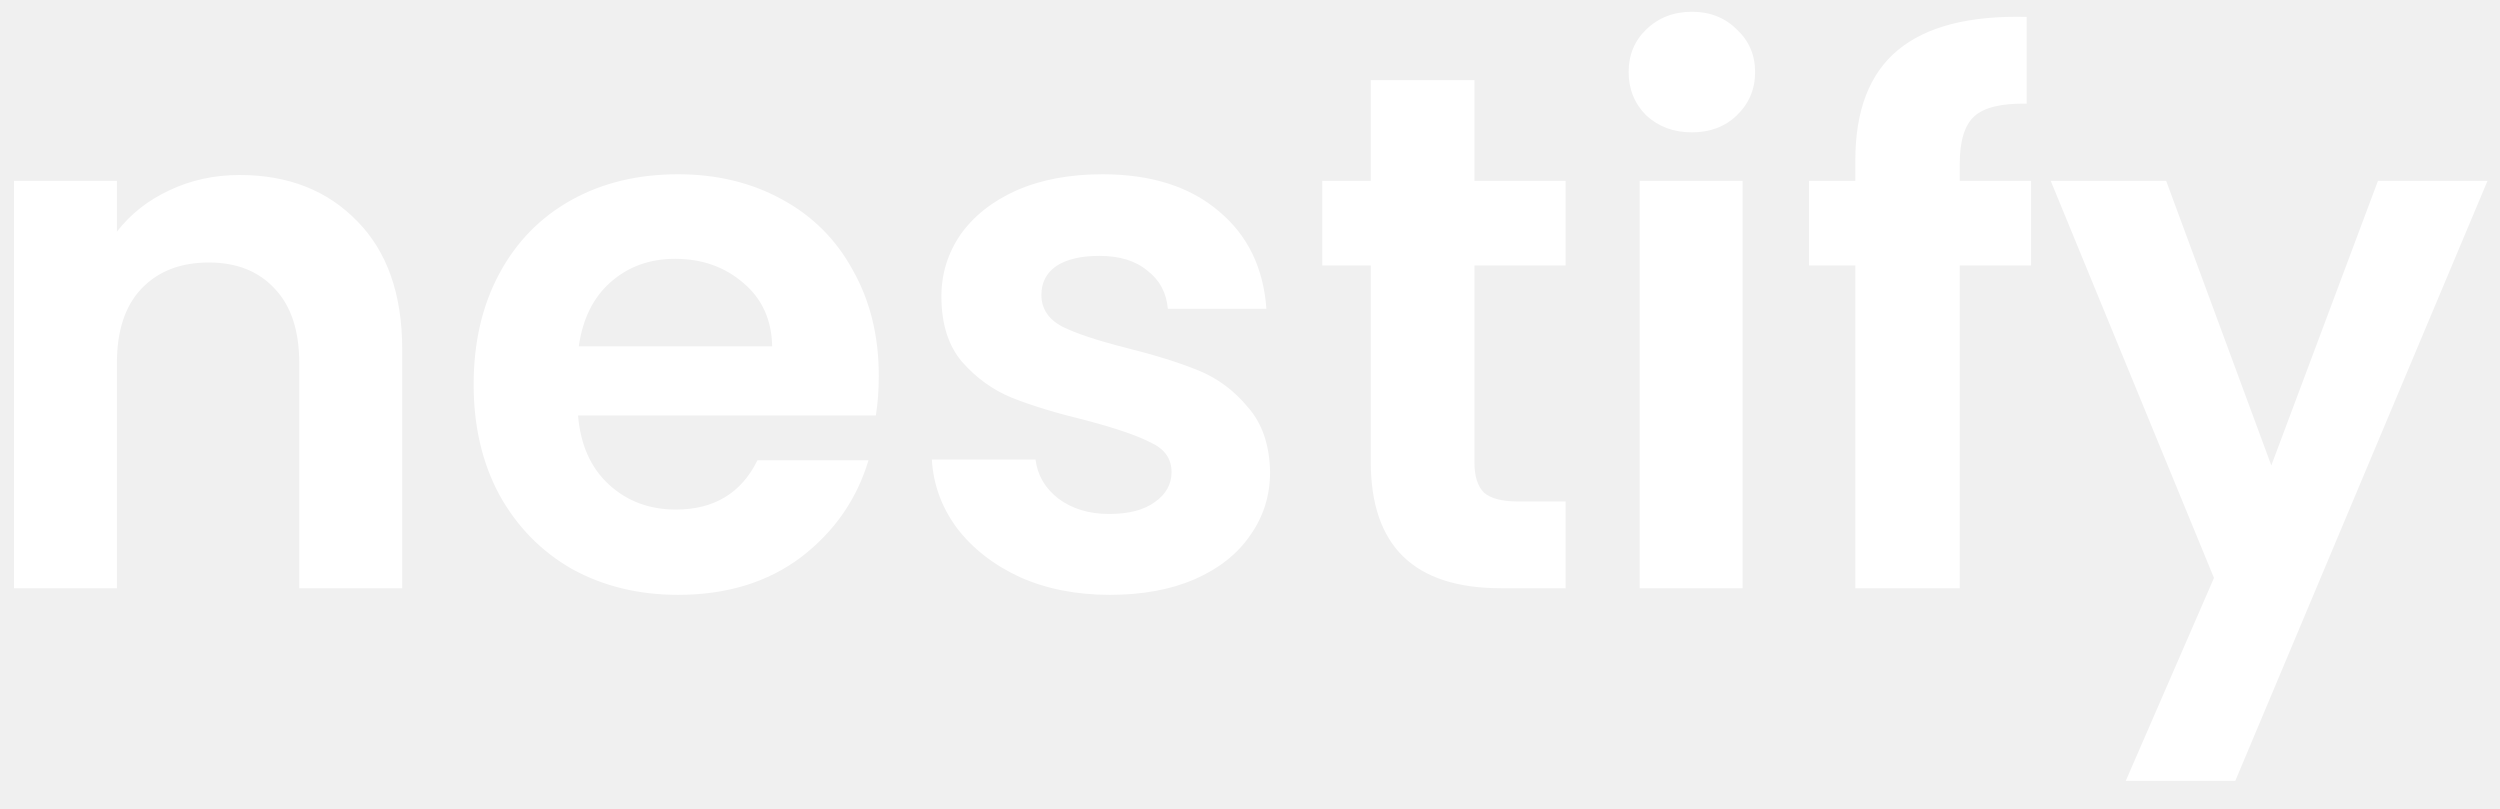
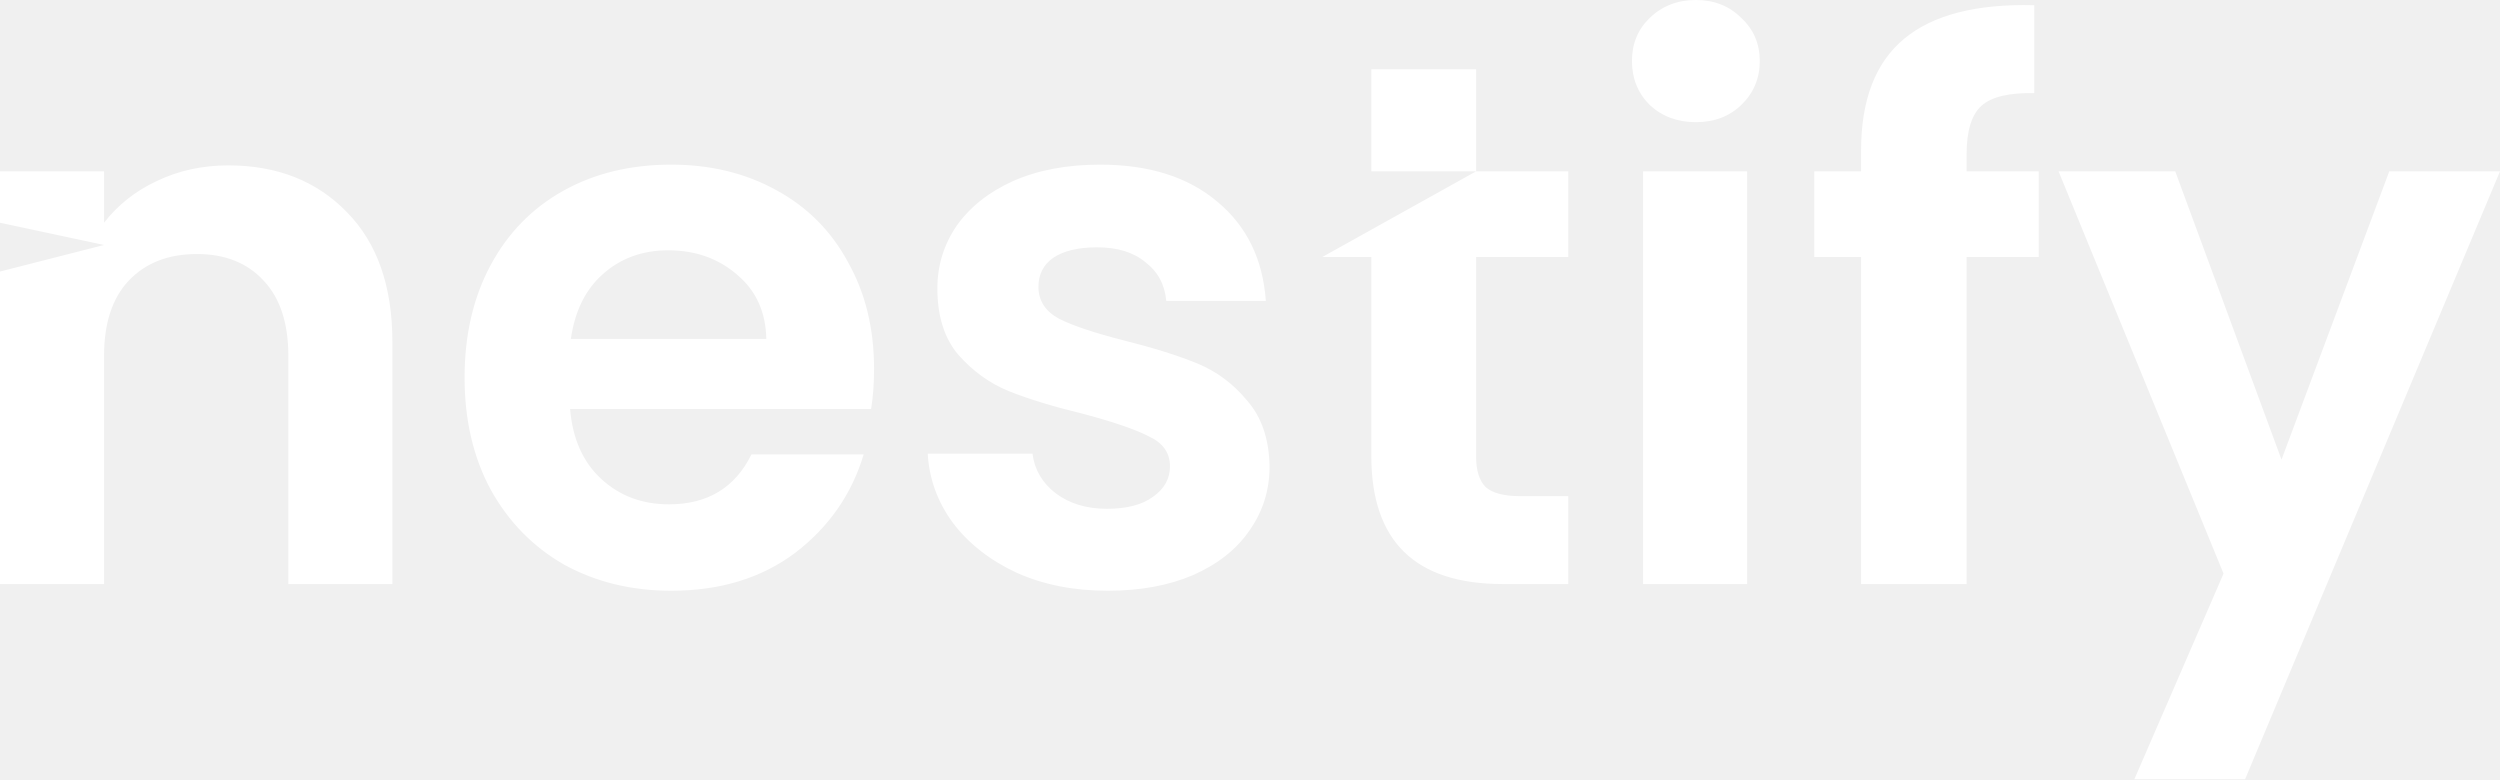
- <svg xmlns="http://www.w3.org/2000/svg" width="68" height="22" viewBox="0 0 68 22" fill="none">
-   <path d="M6.52 4.76C7.84 4.76 8.907 5.18 9.72 6.02C10.533 6.847 10.94 8.007 10.94 9.5V16H8.14V9.88C8.14 9 7.92 8.327 7.48 7.86C7.04 7.38 6.44 7.14 5.68 7.14C4.907 7.14 4.293 7.38 3.84 7.86C3.4 8.327 3.18 9 3.18 9.88V16H0.38V4.92H3.18V6.3C3.553 5.82 4.027 5.447 4.6 5.18C5.187 4.9 5.827 4.76 6.52 4.76ZM23.903 10.22C23.903 10.62 23.876 10.98 23.823 11.3H15.723C15.789 12.1 16.069 12.727 16.563 13.18C17.056 13.633 17.663 13.86 18.383 13.86C19.423 13.86 20.163 13.413 20.603 12.52H23.623C23.303 13.587 22.689 14.467 21.783 15.16C20.876 15.84 19.763 16.18 18.443 16.18C17.376 16.18 16.416 15.947 15.563 15.48C14.723 15 14.063 14.327 13.583 13.46C13.116 12.593 12.883 11.593 12.883 10.46C12.883 9.313 13.116 8.307 13.583 7.44C14.049 6.573 14.703 5.907 15.543 5.44C16.383 4.973 17.349 4.74 18.443 4.74C19.496 4.74 20.436 4.967 21.263 5.42C22.103 5.873 22.749 6.52 23.203 7.36C23.669 8.187 23.903 9.14 23.903 10.22ZM21.003 9.42C20.989 8.7 20.729 8.127 20.223 7.7C19.716 7.26 19.096 7.04 18.363 7.04C17.669 7.04 17.083 7.253 16.603 7.68C16.136 8.093 15.849 8.673 15.743 9.42H21.003ZM30.186 16.18C29.28 16.18 28.466 16.02 27.746 15.7C27.026 15.367 26.453 14.92 26.026 14.36C25.613 13.8 25.386 13.18 25.346 12.5H28.166C28.22 12.927 28.426 13.28 28.786 13.56C29.16 13.84 29.62 13.98 30.166 13.98C30.7 13.98 31.113 13.873 31.406 13.66C31.713 13.447 31.866 13.173 31.866 12.84C31.866 12.48 31.68 12.213 31.306 12.04C30.946 11.853 30.366 11.653 29.566 11.44C28.74 11.24 28.06 11.033 27.526 10.82C27.006 10.607 26.553 10.28 26.166 9.84C25.793 9.4 25.606 8.807 25.606 8.06C25.606 7.447 25.78 6.887 26.126 6.38C26.486 5.873 26.993 5.473 27.646 5.18C28.313 4.887 29.093 4.74 29.986 4.74C31.306 4.74 32.36 5.073 33.146 5.74C33.933 6.393 34.366 7.28 34.446 8.4H31.766C31.726 7.96 31.54 7.613 31.206 7.36C30.886 7.093 30.453 6.96 29.906 6.96C29.4 6.96 29.006 7.053 28.726 7.24C28.46 7.427 28.326 7.687 28.326 8.02C28.326 8.393 28.513 8.68 28.886 8.88C29.26 9.067 29.84 9.26 30.626 9.46C31.426 9.66 32.086 9.867 32.606 10.08C33.126 10.293 33.573 10.627 33.946 11.08C34.333 11.52 34.533 12.107 34.546 12.84C34.546 13.48 34.366 14.053 34.006 14.56C33.66 15.067 33.153 15.467 32.486 15.76C31.833 16.04 31.066 16.18 30.186 16.18ZM40.105 7.22V12.58C40.105 12.953 40.191 13.227 40.365 13.4C40.551 13.56 40.858 13.64 41.285 13.64H42.585V16H40.825C38.465 16 37.285 14.853 37.285 12.56V7.22H35.965V4.92H37.285V2.18H40.105V4.92H42.585V7.22H40.105ZM46.019 3.6C45.525 3.6 45.112 3.447 44.779 3.14C44.459 2.82 44.299 2.427 44.299 1.96C44.299 1.493 44.459 1.107 44.779 0.8C45.112 0.48 45.525 0.32 46.019 0.32C46.512 0.32 46.919 0.48 47.239 0.8C47.572 1.107 47.739 1.493 47.739 1.96C47.739 2.427 47.572 2.82 47.239 3.14C46.919 3.447 46.512 3.6 46.019 3.6ZM47.399 4.92V16H44.599V4.92H47.399ZM55.245 7.22H53.305V16H50.465V7.22H49.205V4.92H50.465V4.36C50.465 3 50.852 2 51.625 1.36C52.398 0.72 53.565 0.42 55.125 0.46V2.82C54.445 2.807 53.972 2.92 53.705 3.16C53.438 3.4 53.305 3.833 53.305 4.46V4.92H55.245V7.22ZM67.66 4.92L60.8 21.24H57.82L60.22 15.72L55.78 4.92H58.92L61.78 12.66L64.68 4.92H67.66Z" fill="white" />
+ <svg xmlns="http://www.w3.org/2000/svg" width="231" height="72" viewBox="0 0 231 72" fill="none">
+   <path d="M21.081 15.281C25.613 15.281 29.276 16.727 32.068 19.618C34.861 22.463 36.257 26.455 36.257 31.595V53.966H26.643V32.903C26.643 29.874 25.888 27.556 24.377 25.95C22.867 24.298 20.807 23.472 18.197 23.472C15.542 23.472 13.436 24.298 11.88 25.95C10.369 27.556 9.614 29.874 9.614 32.903V53.966H0V25.091L9.614 22.636L0 20.581V15.832H9.614V20.581C10.895 18.929 12.521 17.644 14.489 16.727C16.503 15.763 18.701 15.281 21.081 15.281ZM80.763 34.073C80.763 35.449 80.672 36.688 80.489 37.79H52.678C52.907 40.543 53.868 42.7 55.562 44.26C57.256 45.82 59.339 46.6 61.811 46.6C65.382 46.6 67.922 45.063 69.433 41.989H79.802C78.703 45.66 76.597 48.688 73.485 51.075C70.371 53.415 66.549 54.585 62.017 54.585C58.355 54.585 55.058 53.782 52.129 52.176C49.245 50.524 46.979 48.207 45.331 45.224C43.728 42.241 42.927 38.799 42.927 34.899C42.927 30.952 43.728 27.488 45.331 24.505C46.933 21.522 49.176 19.228 52.06 17.621C54.944 16.015 58.263 15.212 62.017 15.212C65.633 15.212 68.861 15.992 71.699 17.553C74.583 19.113 76.803 21.338 78.36 24.23C79.962 27.075 80.763 30.356 80.763 34.073ZM70.807 31.319C70.761 28.841 69.868 26.868 68.129 25.4C66.389 23.885 64.26 23.128 61.742 23.128C59.362 23.128 57.347 23.862 55.7 25.331C54.097 26.753 53.113 28.75 52.747 31.319H70.807ZM102.338 54.585C99.225 54.585 96.433 54.034 93.961 52.933C91.489 51.786 89.52 50.249 88.055 48.321C86.636 46.394 85.858 44.26 85.72 41.92H95.403C95.586 43.388 96.295 44.604 97.531 45.568C98.813 46.532 100.392 47.013 102.269 47.013C104.101 47.013 105.52 46.646 106.527 45.912C107.58 45.178 108.106 44.237 108.106 43.09C108.106 41.851 107.465 40.933 106.184 40.337C104.948 39.694 102.956 39.006 100.209 38.272C97.371 37.583 95.036 36.872 93.205 36.138C91.42 35.404 89.864 34.279 88.536 32.765C87.254 31.25 86.613 29.208 86.613 26.639C86.613 24.528 87.208 22.6 88.398 20.857C89.634 19.113 91.374 17.736 93.617 16.727C95.906 15.717 98.584 15.212 101.651 15.212C106.184 15.212 109.8 16.36 112.501 18.654C115.202 20.902 116.69 23.954 116.965 27.809H107.763C107.626 26.294 106.985 25.101 105.84 24.23C104.742 23.312 103.254 22.853 101.377 22.853C99.637 22.853 98.287 23.174 97.325 23.816C96.41 24.459 95.952 25.354 95.952 26.501C95.952 27.786 96.593 28.773 97.875 29.461C99.156 30.103 101.148 30.769 103.849 31.457C106.596 32.145 108.862 32.857 110.647 33.591C112.432 34.325 113.966 35.472 115.248 37.032C116.576 38.547 117.262 40.566 117.308 43.09C117.308 45.293 116.69 47.266 115.454 49.01C114.263 50.754 112.524 52.13 110.235 53.14C107.992 54.103 105.36 54.585 102.338 54.585ZM136.392 23.748V42.195C136.392 43.48 136.69 44.421 137.285 45.017C137.926 45.568 138.979 45.843 140.444 45.843H144.907V53.966H138.864C130.761 53.966 126.71 50.019 126.71 42.126V23.748H122.178L136.392 15.832H126.71V6.402H136.392V15.832H144.907V23.748H136.392ZM156.698 11.289C155.003 11.289 153.584 10.761 152.44 9.706C151.341 8.604 150.792 7.25 150.792 5.644C150.792 4.038 151.341 2.707 152.44 1.652C153.584 0.551 155.003 0 156.698 0C158.391 0 159.788 0.551 160.886 1.652C162.031 2.707 162.603 4.038 162.603 5.644C162.603 7.25 162.031 8.604 160.886 9.706C159.788 10.761 158.391 11.289 156.698 11.289ZM161.436 15.832V53.966H151.822V15.832H161.436ZM188.376 23.748H181.715V53.966H171.964V23.748H167.638V15.832H171.964V13.904C171.964 9.224 173.291 5.782 175.947 3.579C178.602 1.377 182.608 0.344 187.964 0.482V8.604C185.629 8.558 184.004 8.948 183.088 9.774C182.173 10.6 181.715 12.092 181.715 14.249V15.832H188.376V23.748ZM231 15.832L207.447 72H197.215L205.455 53.002L193.457 23.748L190.211 15.832H200.992L210.811 42.47L220.768 15.832H231Z" fill="white" />
</svg>
